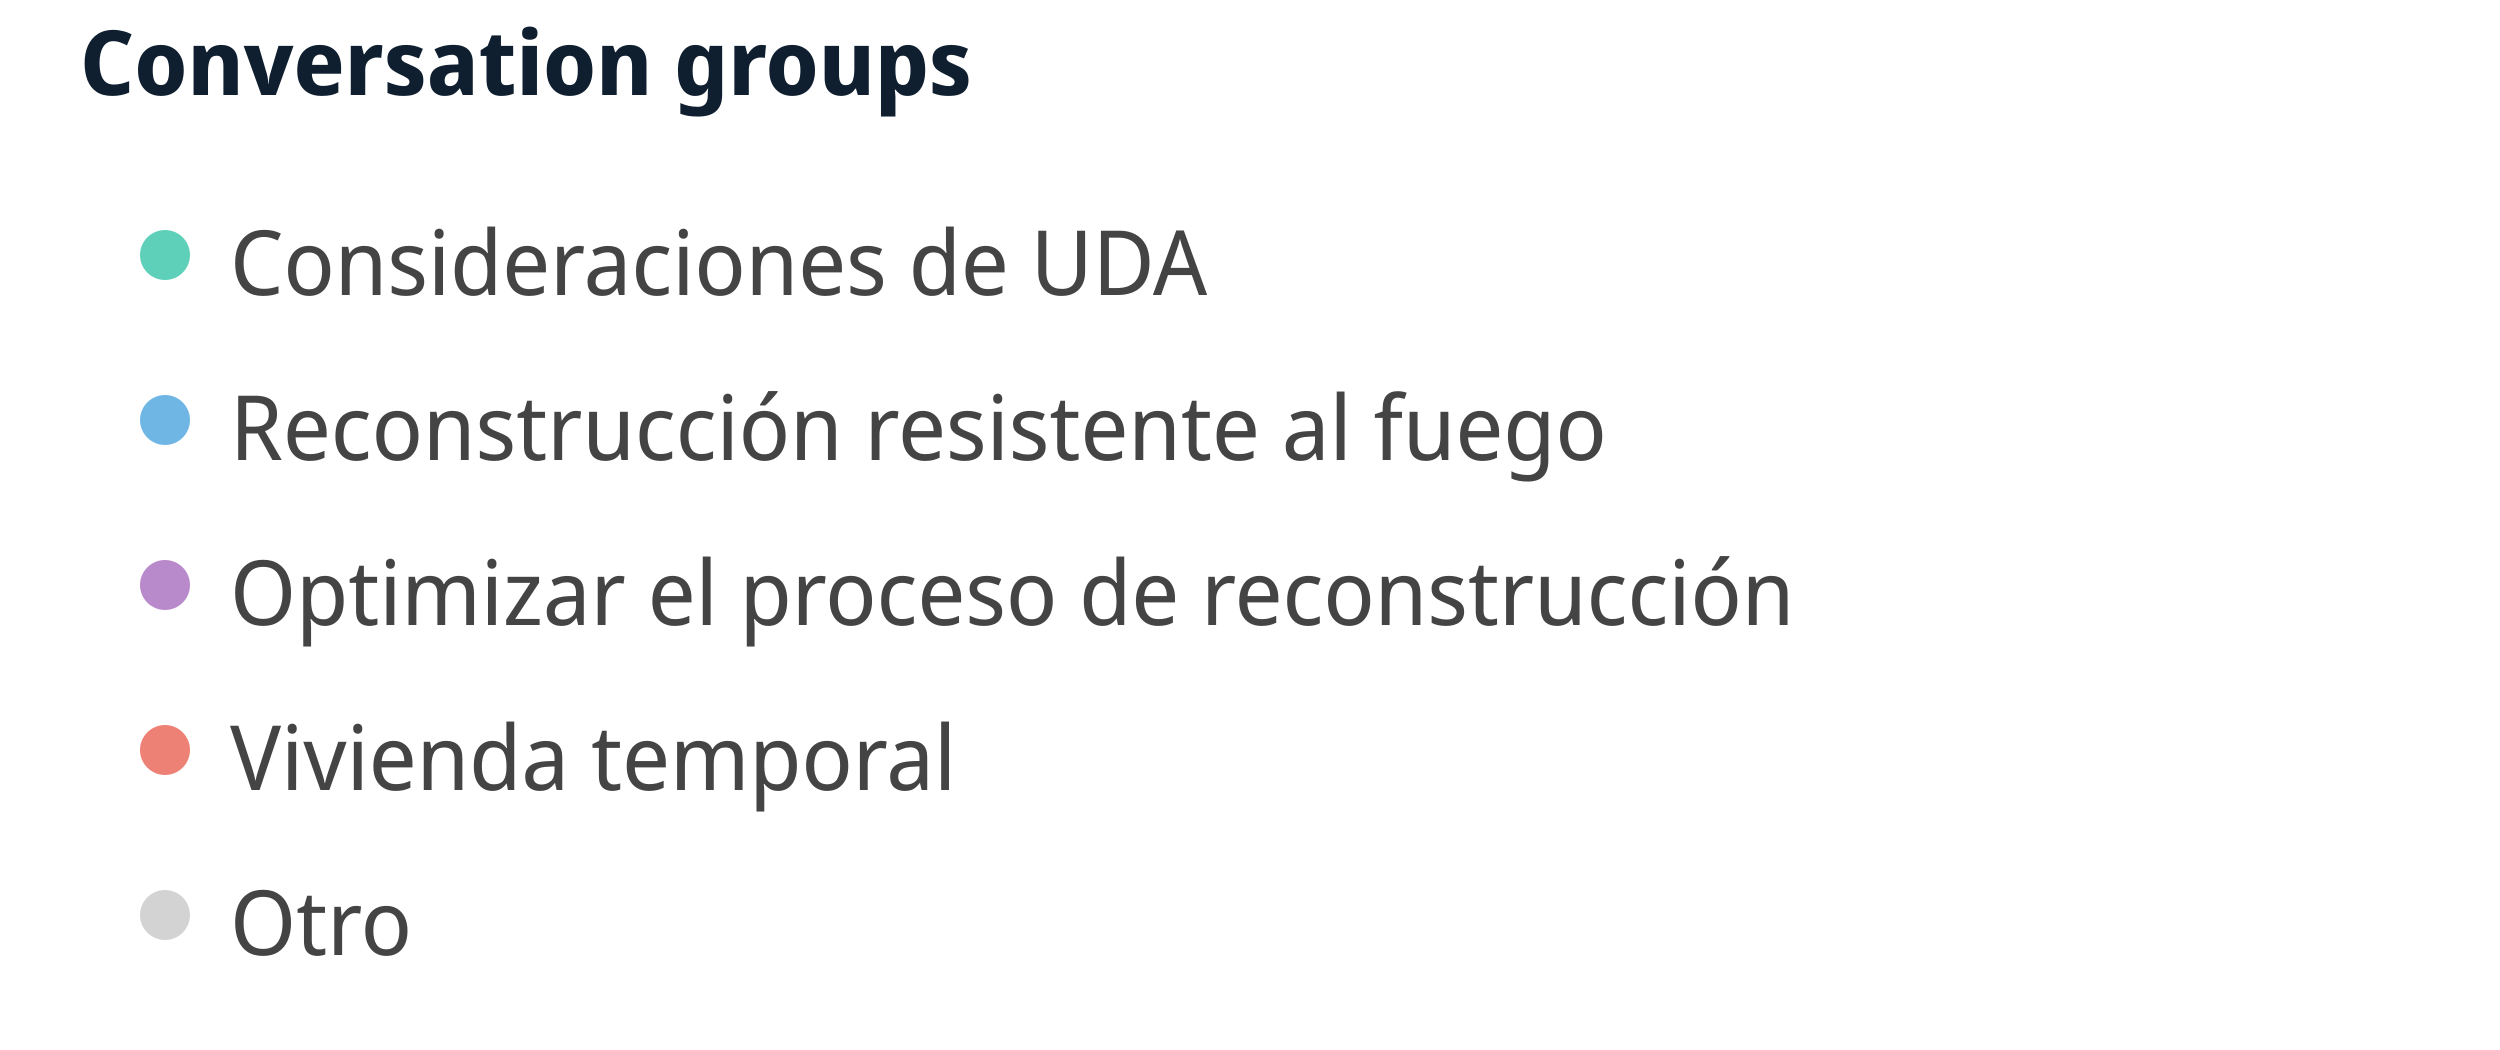
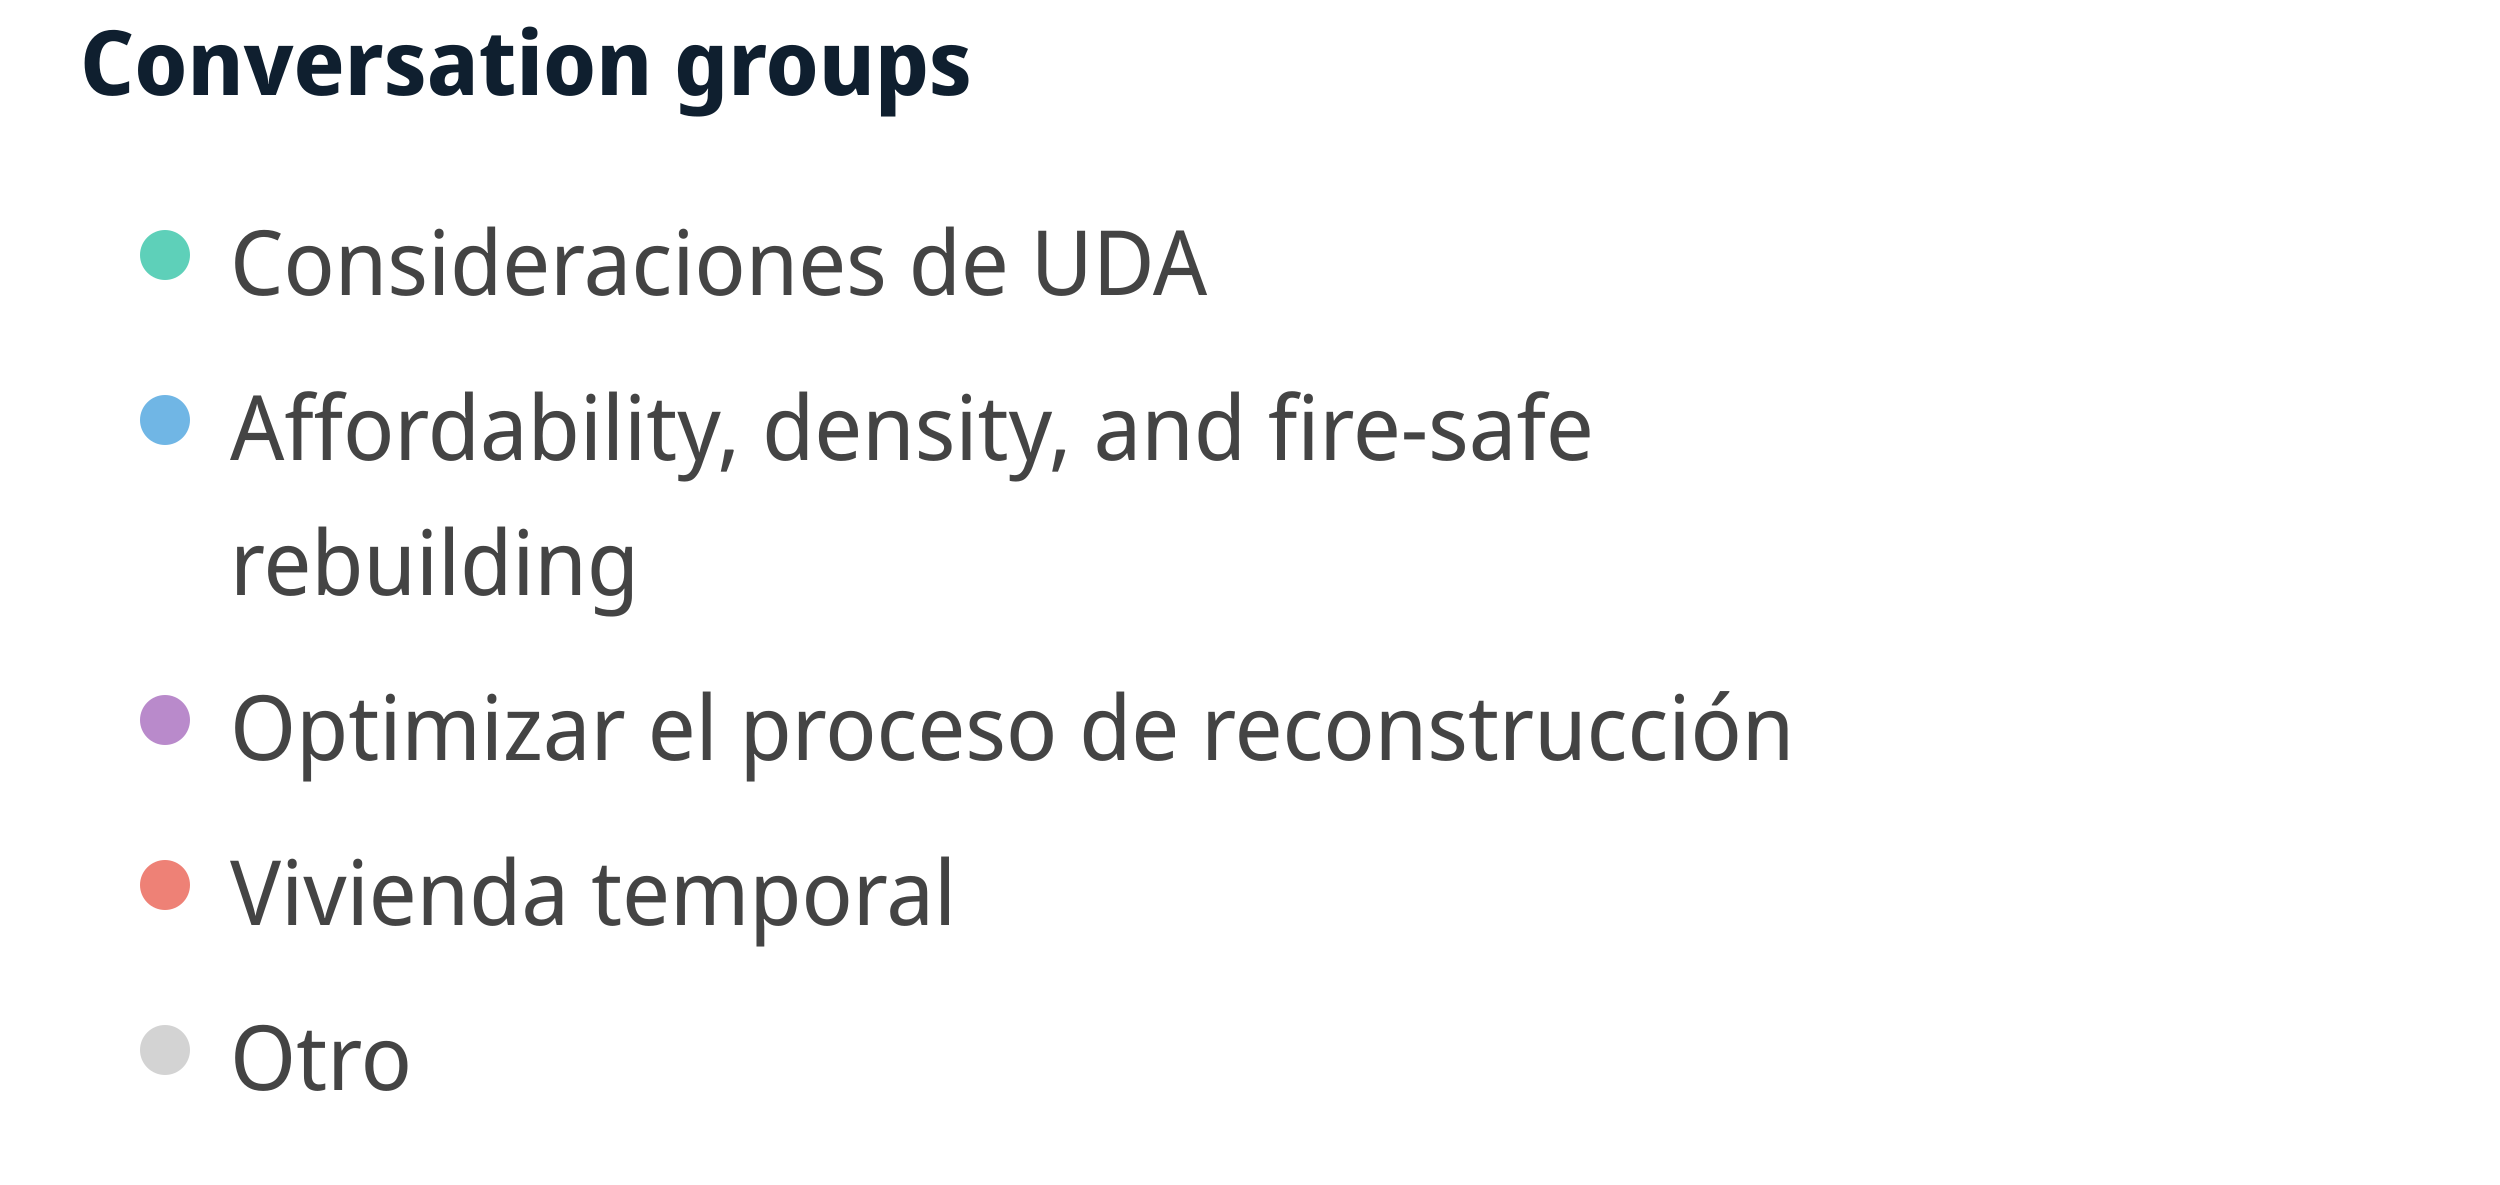
- <svg xmlns="http://www.w3.org/2000/svg" width="500" height="210" viewBox="0 0 500 210" preserveAspectRatio="xMidYMid meet">
+ <svg xmlns="http://www.w3.org/2000/svg" width="500" height="237" viewBox="0 0 500 237" preserveAspectRatio="xMidYMid meet">
  <text x="16" y="19" font-family="Noto Sans Display" font-size="18" font-weight="600" fill="#0F1F2F">Conversation groups</text>
  <circle cx="33" cy="51" r="5" fill="#5ed0b9" fill-opacity="1.0" stroke="none" stroke-width="0.5" />
  <text fill="#444444" x="46" y="59" font-family="Noto Sans Display" font-size="18">Consideraciones de UDA</text>
  <circle cx="33" cy="84" r="5" fill="#70b6e5" fill-opacity="1.0" stroke="none" stroke-width="0.5" />
-   <text fill="#444444" x="46" y="92" font-family="Noto Sans Display" font-size="18">Reconstrucción resistente al fuego</text>
-   <circle cx="33" cy="117" r="5" fill="#b98acb" fill-opacity="1.0" stroke="none" stroke-width="0.5" />
-   <text fill="#444444" x="46" y="125" font-family="Noto Sans Display" font-size="18">Optimizar el proceso de reconstrucción</text>
-   <circle cx="33" cy="150" r="5" fill="#ee8176" fill-opacity="1.0" stroke="none" stroke-width="0.5" />
-   <text fill="#444444" x="46" y="158" font-family="Noto Sans Display" font-size="18">Vivienda temporal</text>
-   <circle cx="33" cy="183" r="5" fill="lightgray" fill-opacity="1.0" stroke="none" stroke-width="0.5" />
-   <text fill="#444444" x="46" y="191" font-family="Noto Sans Display" font-size="18">Otro</text>
+   <text fill="#444444" x="46" y="92" font-family="Noto Sans Display" font-size="18">Affordability, density, and fire-safe </text>
+   <text fill="#444444" x="46" y="119" font-family="Noto Sans Display" font-size="18">rebuilding</text>
+   <circle cx="33" cy="144" r="5" fill="#b98acb" fill-opacity="1.0" stroke="none" stroke-width="0.5" />
+   <text fill="#444444" x="46" y="152" font-family="Noto Sans Display" font-size="18">Optimizar el proceso de reconstrucción</text>
+   <circle cx="33" cy="177" r="5" fill="#ee8176" fill-opacity="1.0" stroke="none" stroke-width="0.5" />
+   <text fill="#444444" x="46" y="185" font-family="Noto Sans Display" font-size="18">Vivienda temporal</text>
+   <circle cx="33" cy="210" r="5" fill="lightgray" fill-opacity="1.0" stroke="none" stroke-width="0.5" />
+   <text fill="#444444" x="46" y="218" font-family="Noto Sans Display" font-size="18">Otro</text>
</svg>
